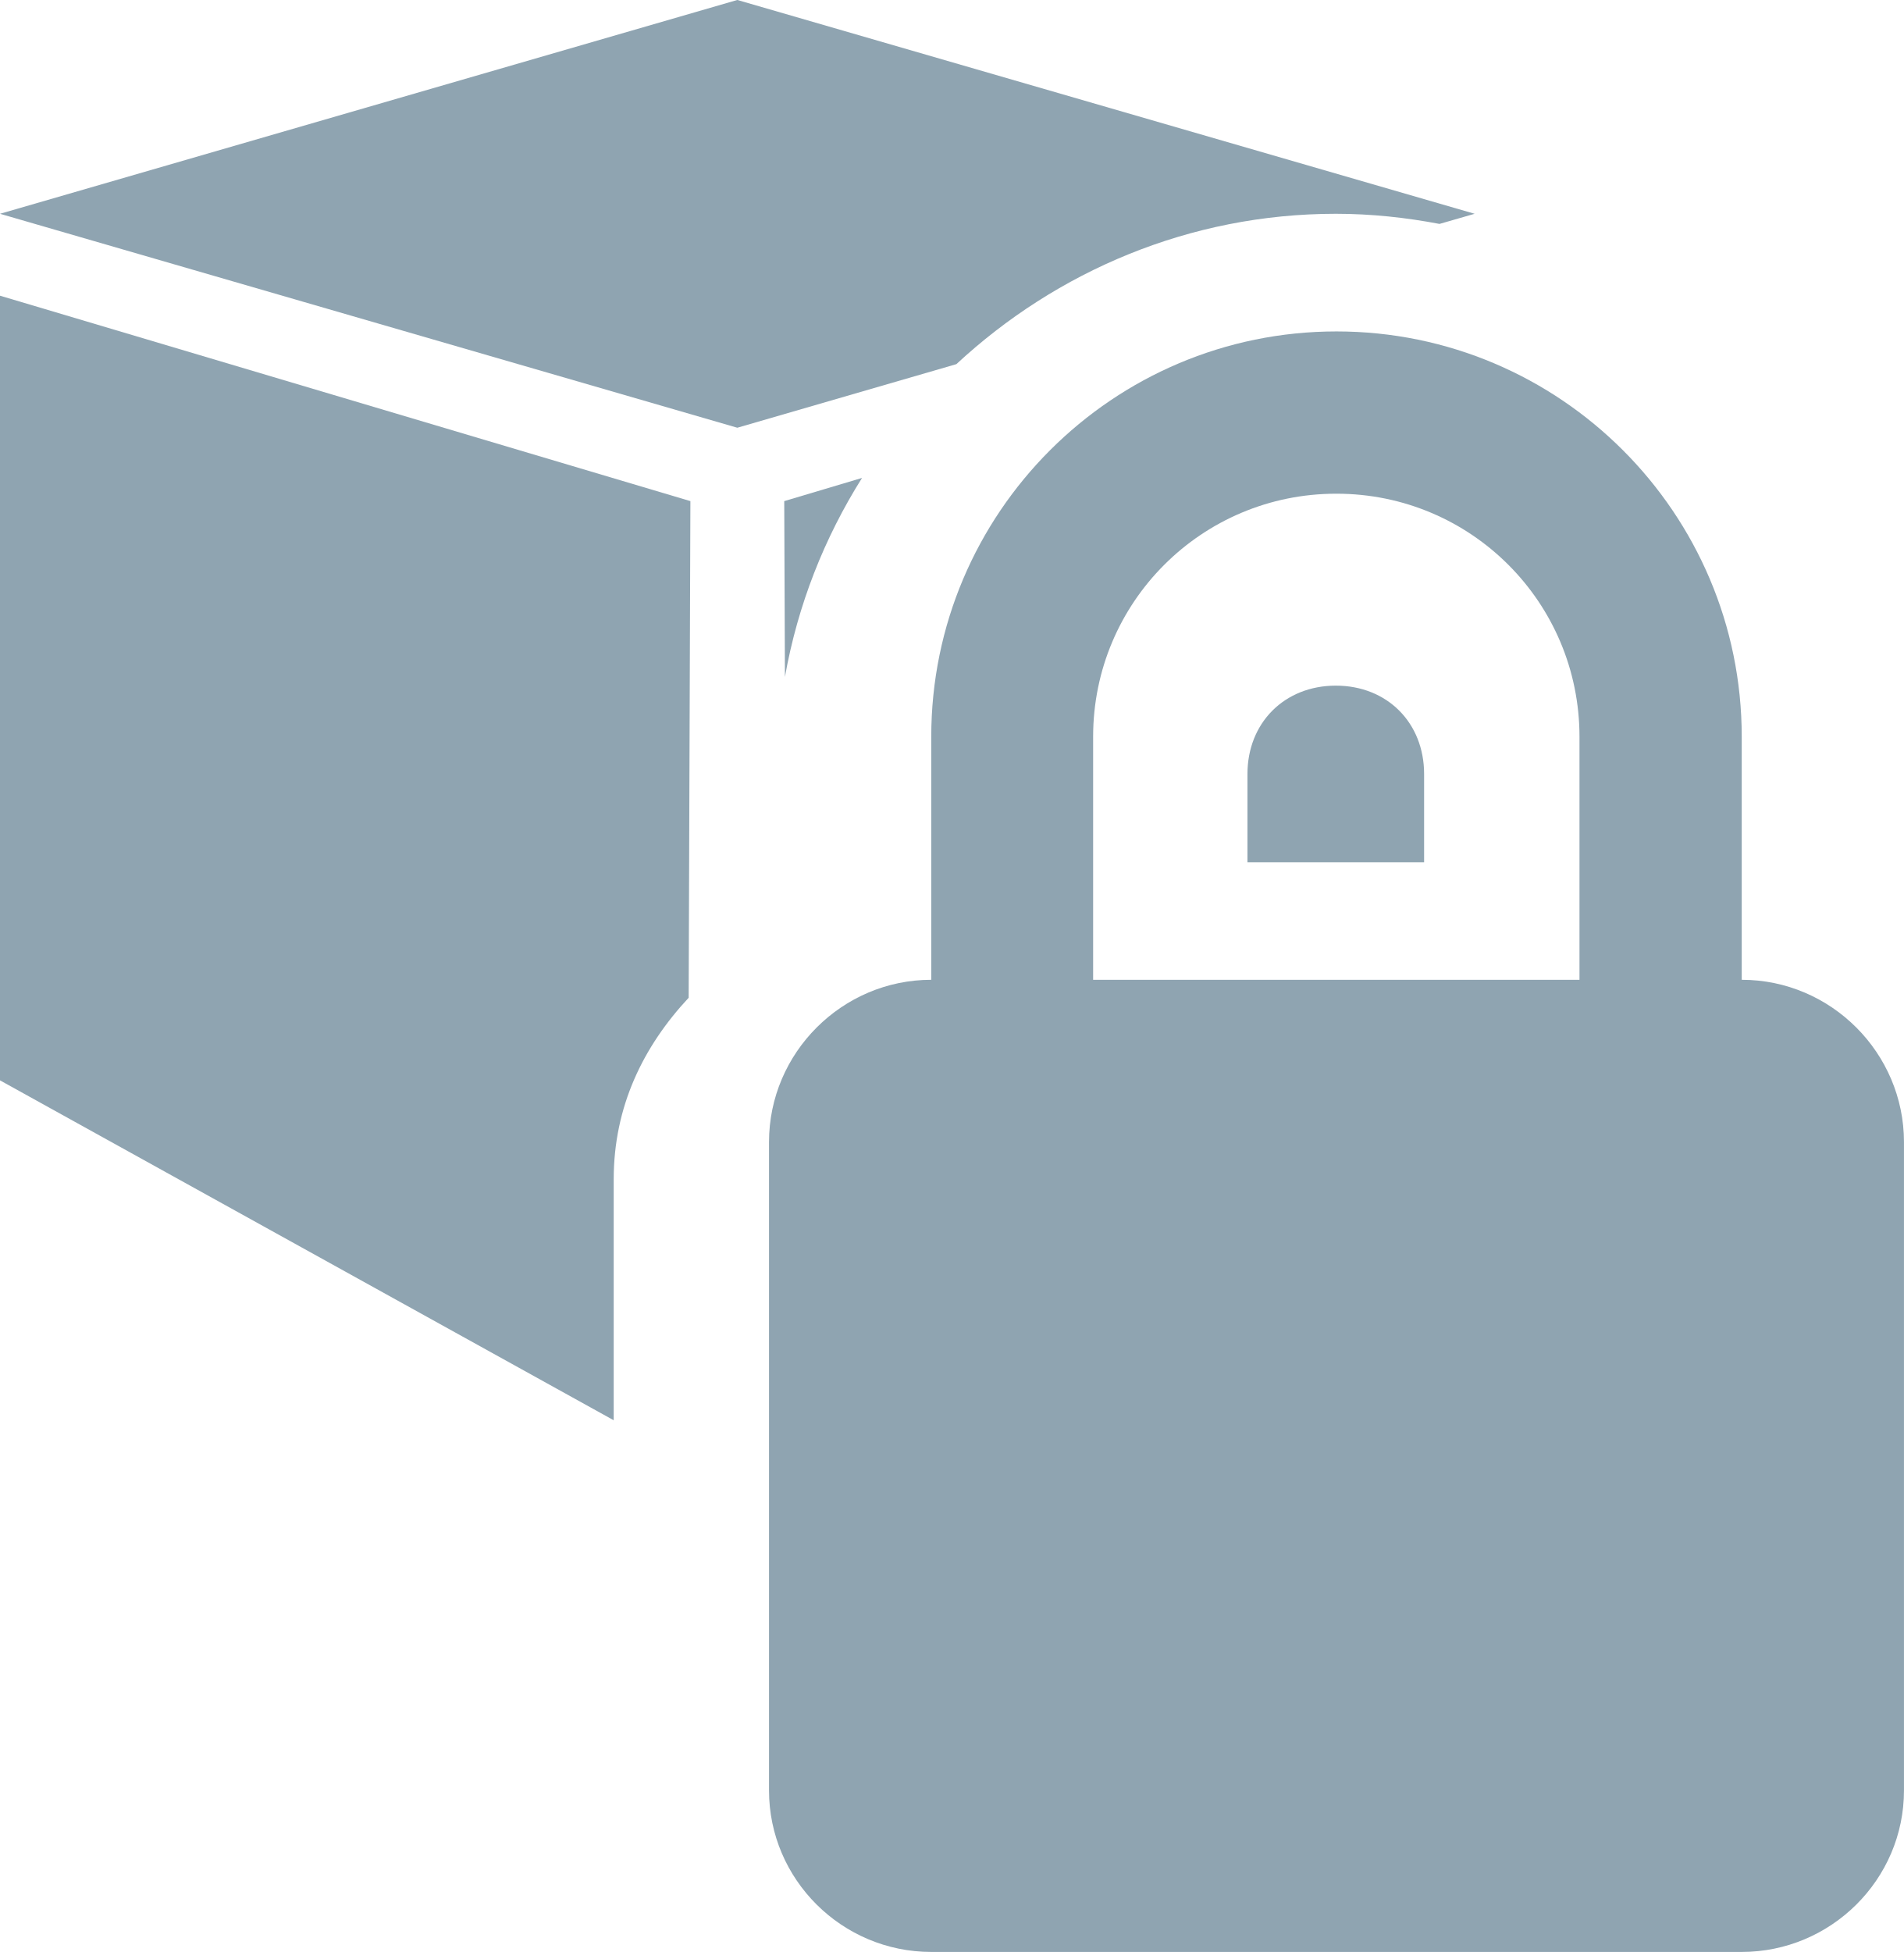
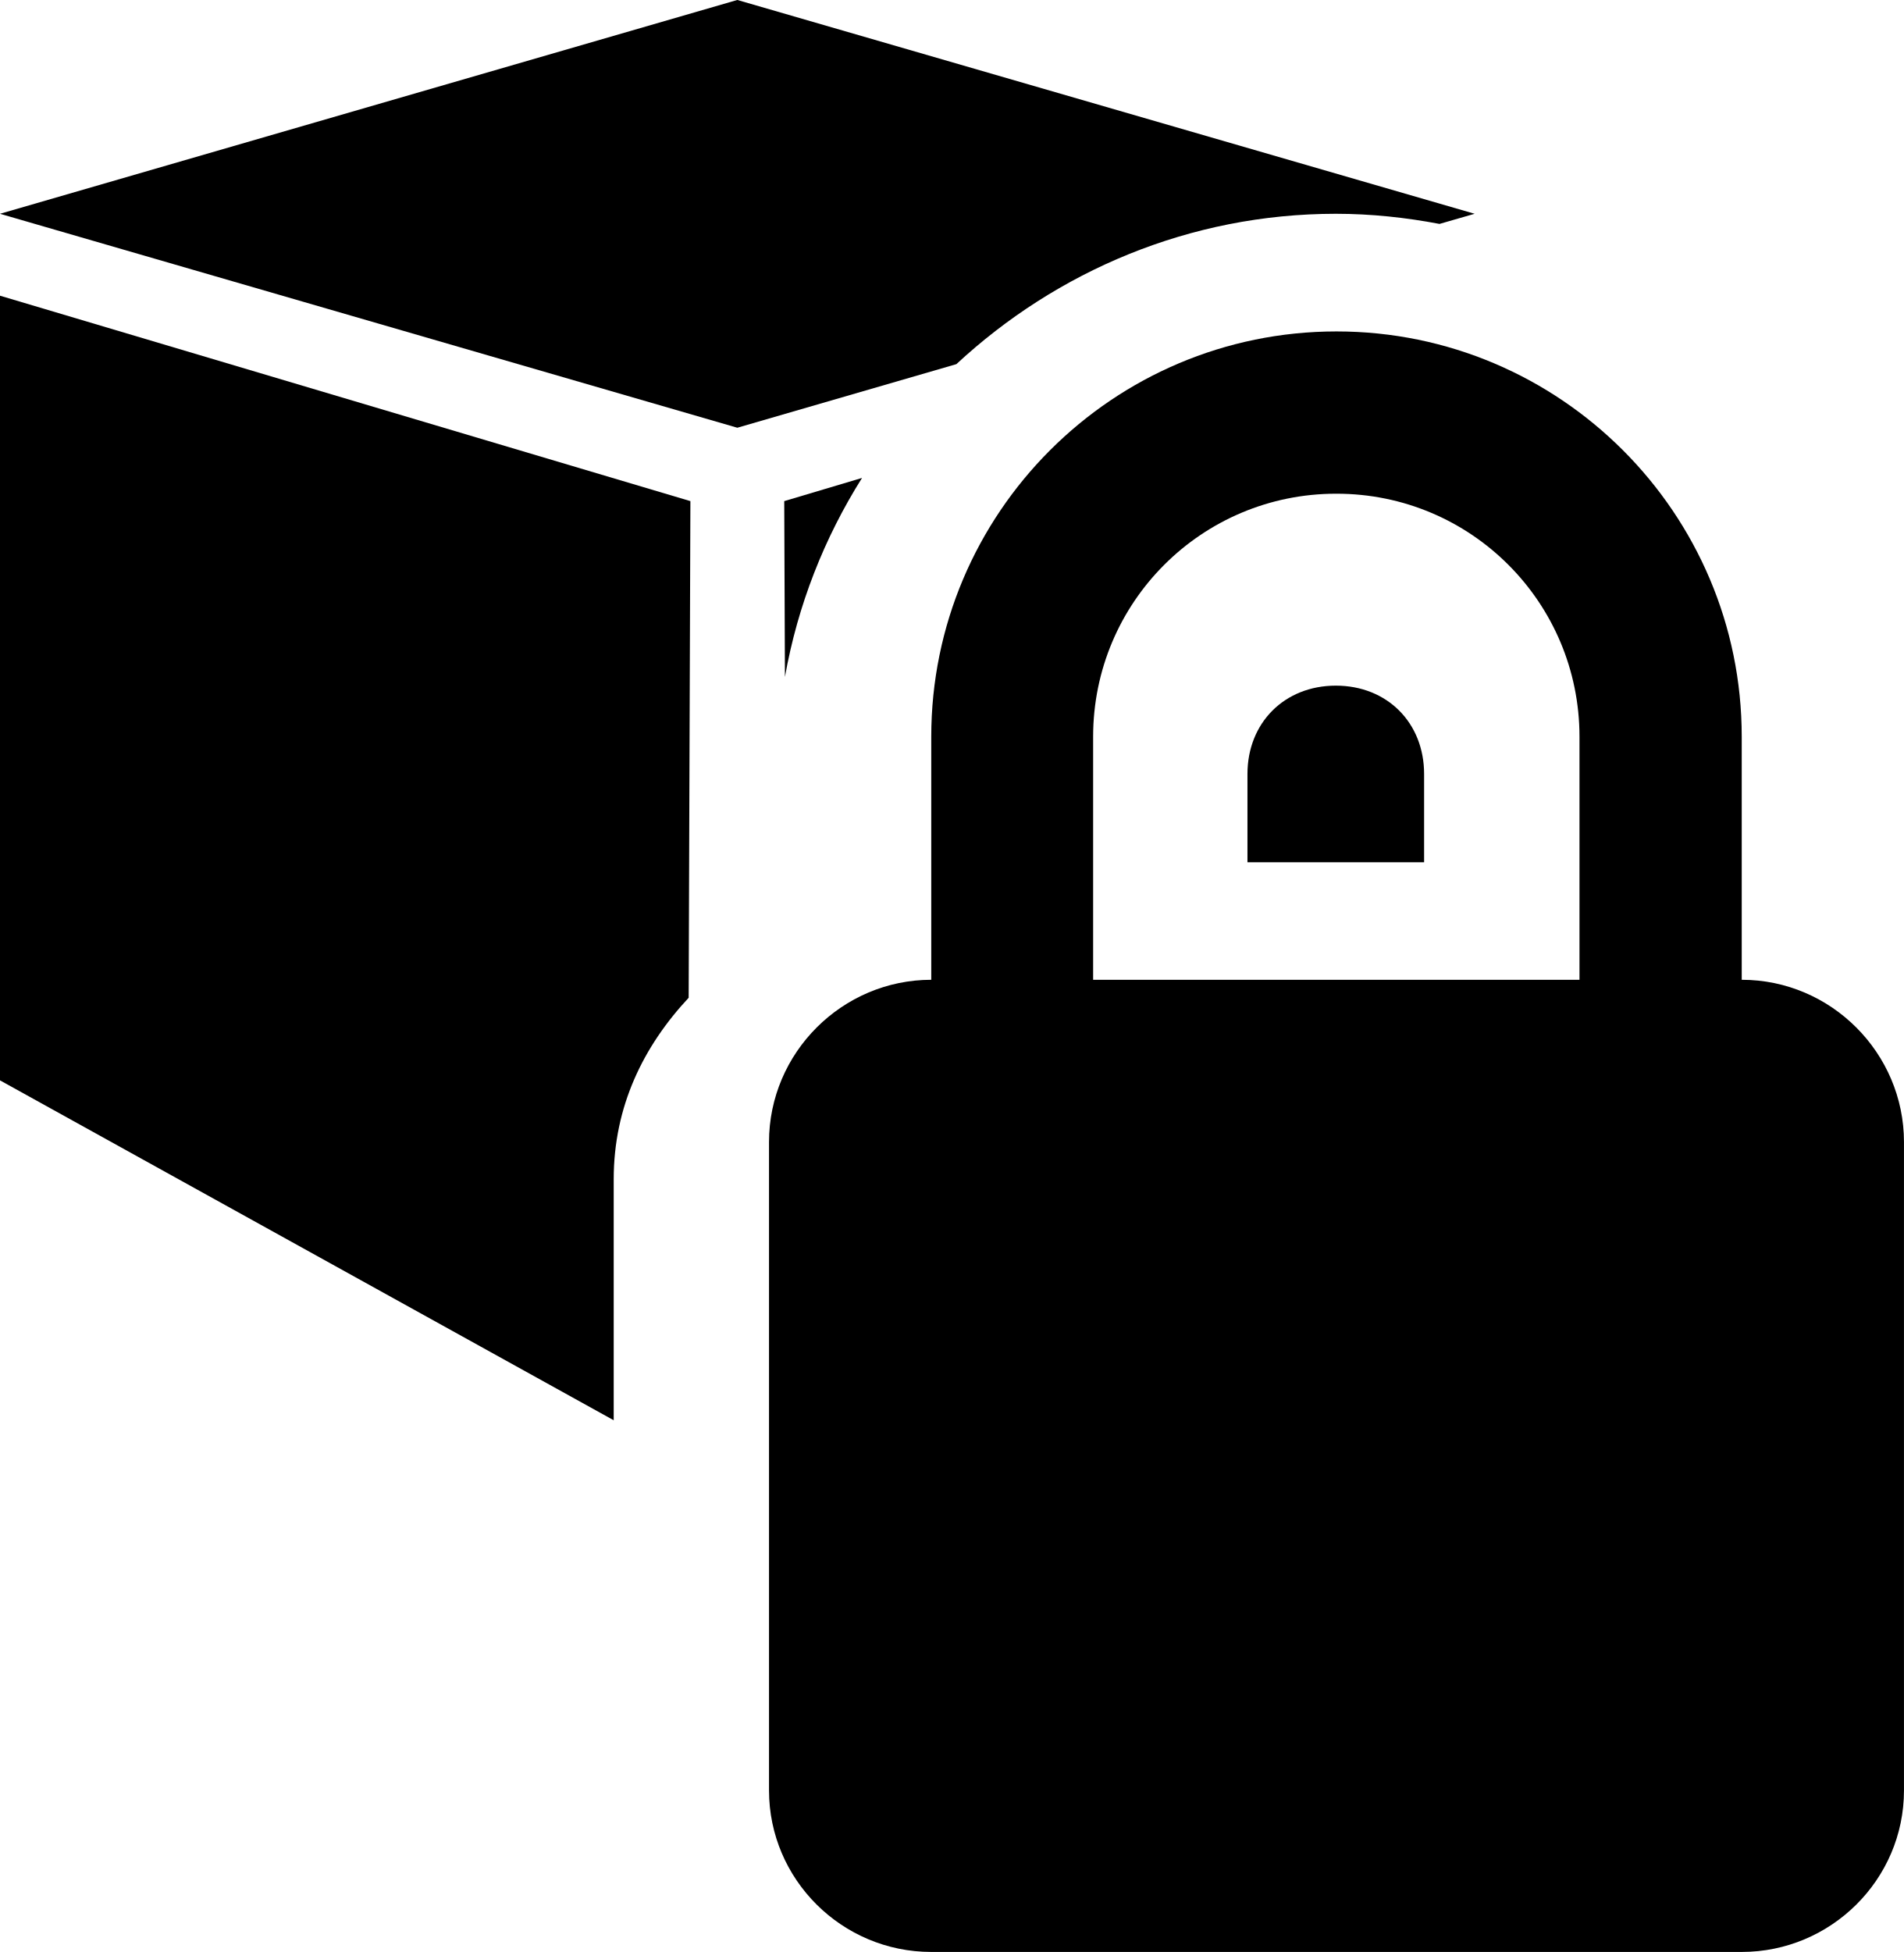
<svg xmlns="http://www.w3.org/2000/svg" width="9.782mm" height="10.029mm" viewBox="0 0 9.782 10.029" version="1.1" id="svg13826">
  <defs id="defs13820" />
  <g id="layer1" transform="translate(-5.119087,-4.909919)">
    <g id="g1901" transform="matrix(1.34805,0,0,1.34805,461.3911,77.03907)">
-       <path id="path1848" transform="scale(0.2645833)" d="m -1268.627,-202.229 -10.623,3.08 10.623,3.082 3.156,-0.916 c 1.442,-1.338 3.363,-2.166 5.467,-2.166 0.511,0 1.009,0.054 1.494,0.146 l 0.506,-0.146 z" style="fill:#8fa4b1;fill-rule:evenodd;stroke:none;stroke-width:0.776;stroke-linecap:square;stroke-miterlimit:10" />
-       <path id="path1850" transform="scale(0.2645833)" d="m -1279.25,-197.969 v 11.303 l 8.842,4.896 v -3.471 c 0,-1.051 0.428,-1.916 1.08,-2.615 l 0.025,-7.154 z" style="fill:#8fa4b1;fill-rule:evenodd;stroke:none;stroke-width:0.776;stroke-linecap:square;stroke-miterlimit:10" />
-       <path id="path1852" transform="scale(0.2645833)" d="m -1266.83,-195.344 -1.121,0.334 0.01,2.533 c 0.184,-1.036 0.568,-2.005 1.111,-2.867 z m 6.826,2.992 c -0.739,0 -1.273,0.535 -1.273,1.273 v 1.271 h 2.545 v -1.271 c 0,-0.739 -0.533,-1.273 -1.272,-1.273 z" style="fill:#8fa4b1;fill-rule:evenodd;stroke:none;stroke-width:0.776;stroke-linecap:square;stroke-miterlimit:10" />
-       <path transform="matrix(1.425071,0,0,1.425071,135.8027,18.60144)" d="m -329.23,-49.713 c -0.598,0 -1.084,0.486 -1.084,1.084 v 0.65 c -0.238,0 -0.434,0.195 -0.434,0.434 v 1.734 c 0,0.238 0.195,0.432 0.434,0.432 h 2.168 c 0.238,0 0.434,-0.193 0.434,-0.432 v -1.734 c 0,-0.238 -0.195,-0.434 -0.434,-0.434 v -0.65 c 0,-0.598 -0.486,-1.084 -1.084,-1.084 z m 0,0.434 c 0.36,0 0.65,0.291 0.65,0.65 v 0.65 h -1.301 v -0.65 c 0,-0.36 0.291,-0.65 0.65,-0.65 z" id="path7594-3" style="fill:#8fa4b1;fill-opacity:1;stroke-width:0.419" />
+       <path id="path1848" transform="scale(0.2645833)" d="m -1268.627,-202.229 -10.623,3.08 10.623,3.082 3.156,-0.916 c 1.442,-1.338 3.363,-2.166 5.467,-2.166 0.511,0 1.009,0.054 1.494,0.146 l 0.506,-0.146 z" style="fill:#000000;fill-rule:evenodd;stroke:none;stroke-width:0.776;stroke-linecap:square;stroke-miterlimit:10" />
+       <path id="path1850" transform="scale(0.2645833)" d="m -1279.25,-197.969 v 11.303 l 8.842,4.896 v -3.471 c 0,-1.051 0.428,-1.916 1.08,-2.615 l 0.025,-7.154 z" style="fill:#000000;fill-rule:evenodd;stroke:none;stroke-width:0.776;stroke-linecap:square;stroke-miterlimit:10" />
+       <path id="path1852" transform="scale(0.2645833)" d="m -1266.83,-195.344 -1.121,0.334 0.01,2.533 c 0.184,-1.036 0.568,-2.005 1.111,-2.867 z m 6.826,2.992 c -0.739,0 -1.273,0.535 -1.273,1.273 v 1.271 h 2.545 v -1.271 c 0,-0.739 -0.533,-1.273 -1.272,-1.273 z" style="fill:#000000;fill-rule:evenodd;stroke:none;stroke-width:0.776;stroke-linecap:square;stroke-miterlimit:10" />
+       <path transform="matrix(1.425071,0,0,1.425071,135.8027,18.60144)" d="m -329.23,-49.713 c -0.598,0 -1.084,0.486 -1.084,1.084 v 0.65 c -0.238,0 -0.434,0.195 -0.434,0.434 v 1.734 c 0,0.238 0.195,0.432 0.434,0.432 h 2.168 c 0.238,0 0.434,-0.193 0.434,-0.432 v -1.734 c 0,-0.238 -0.195,-0.434 -0.434,-0.434 v -0.65 c 0,-0.598 -0.486,-1.084 -1.084,-1.084 z m 0,0.434 c 0.36,0 0.65,0.291 0.65,0.65 v 0.65 h -1.301 v -0.65 c 0,-0.36 0.291,-0.65 0.65,-0.65 z" id="path7594-3" style="fill:#000000;fill-opacity:1;stroke-width:0.419" />
    </g>
  </g>
</svg>
